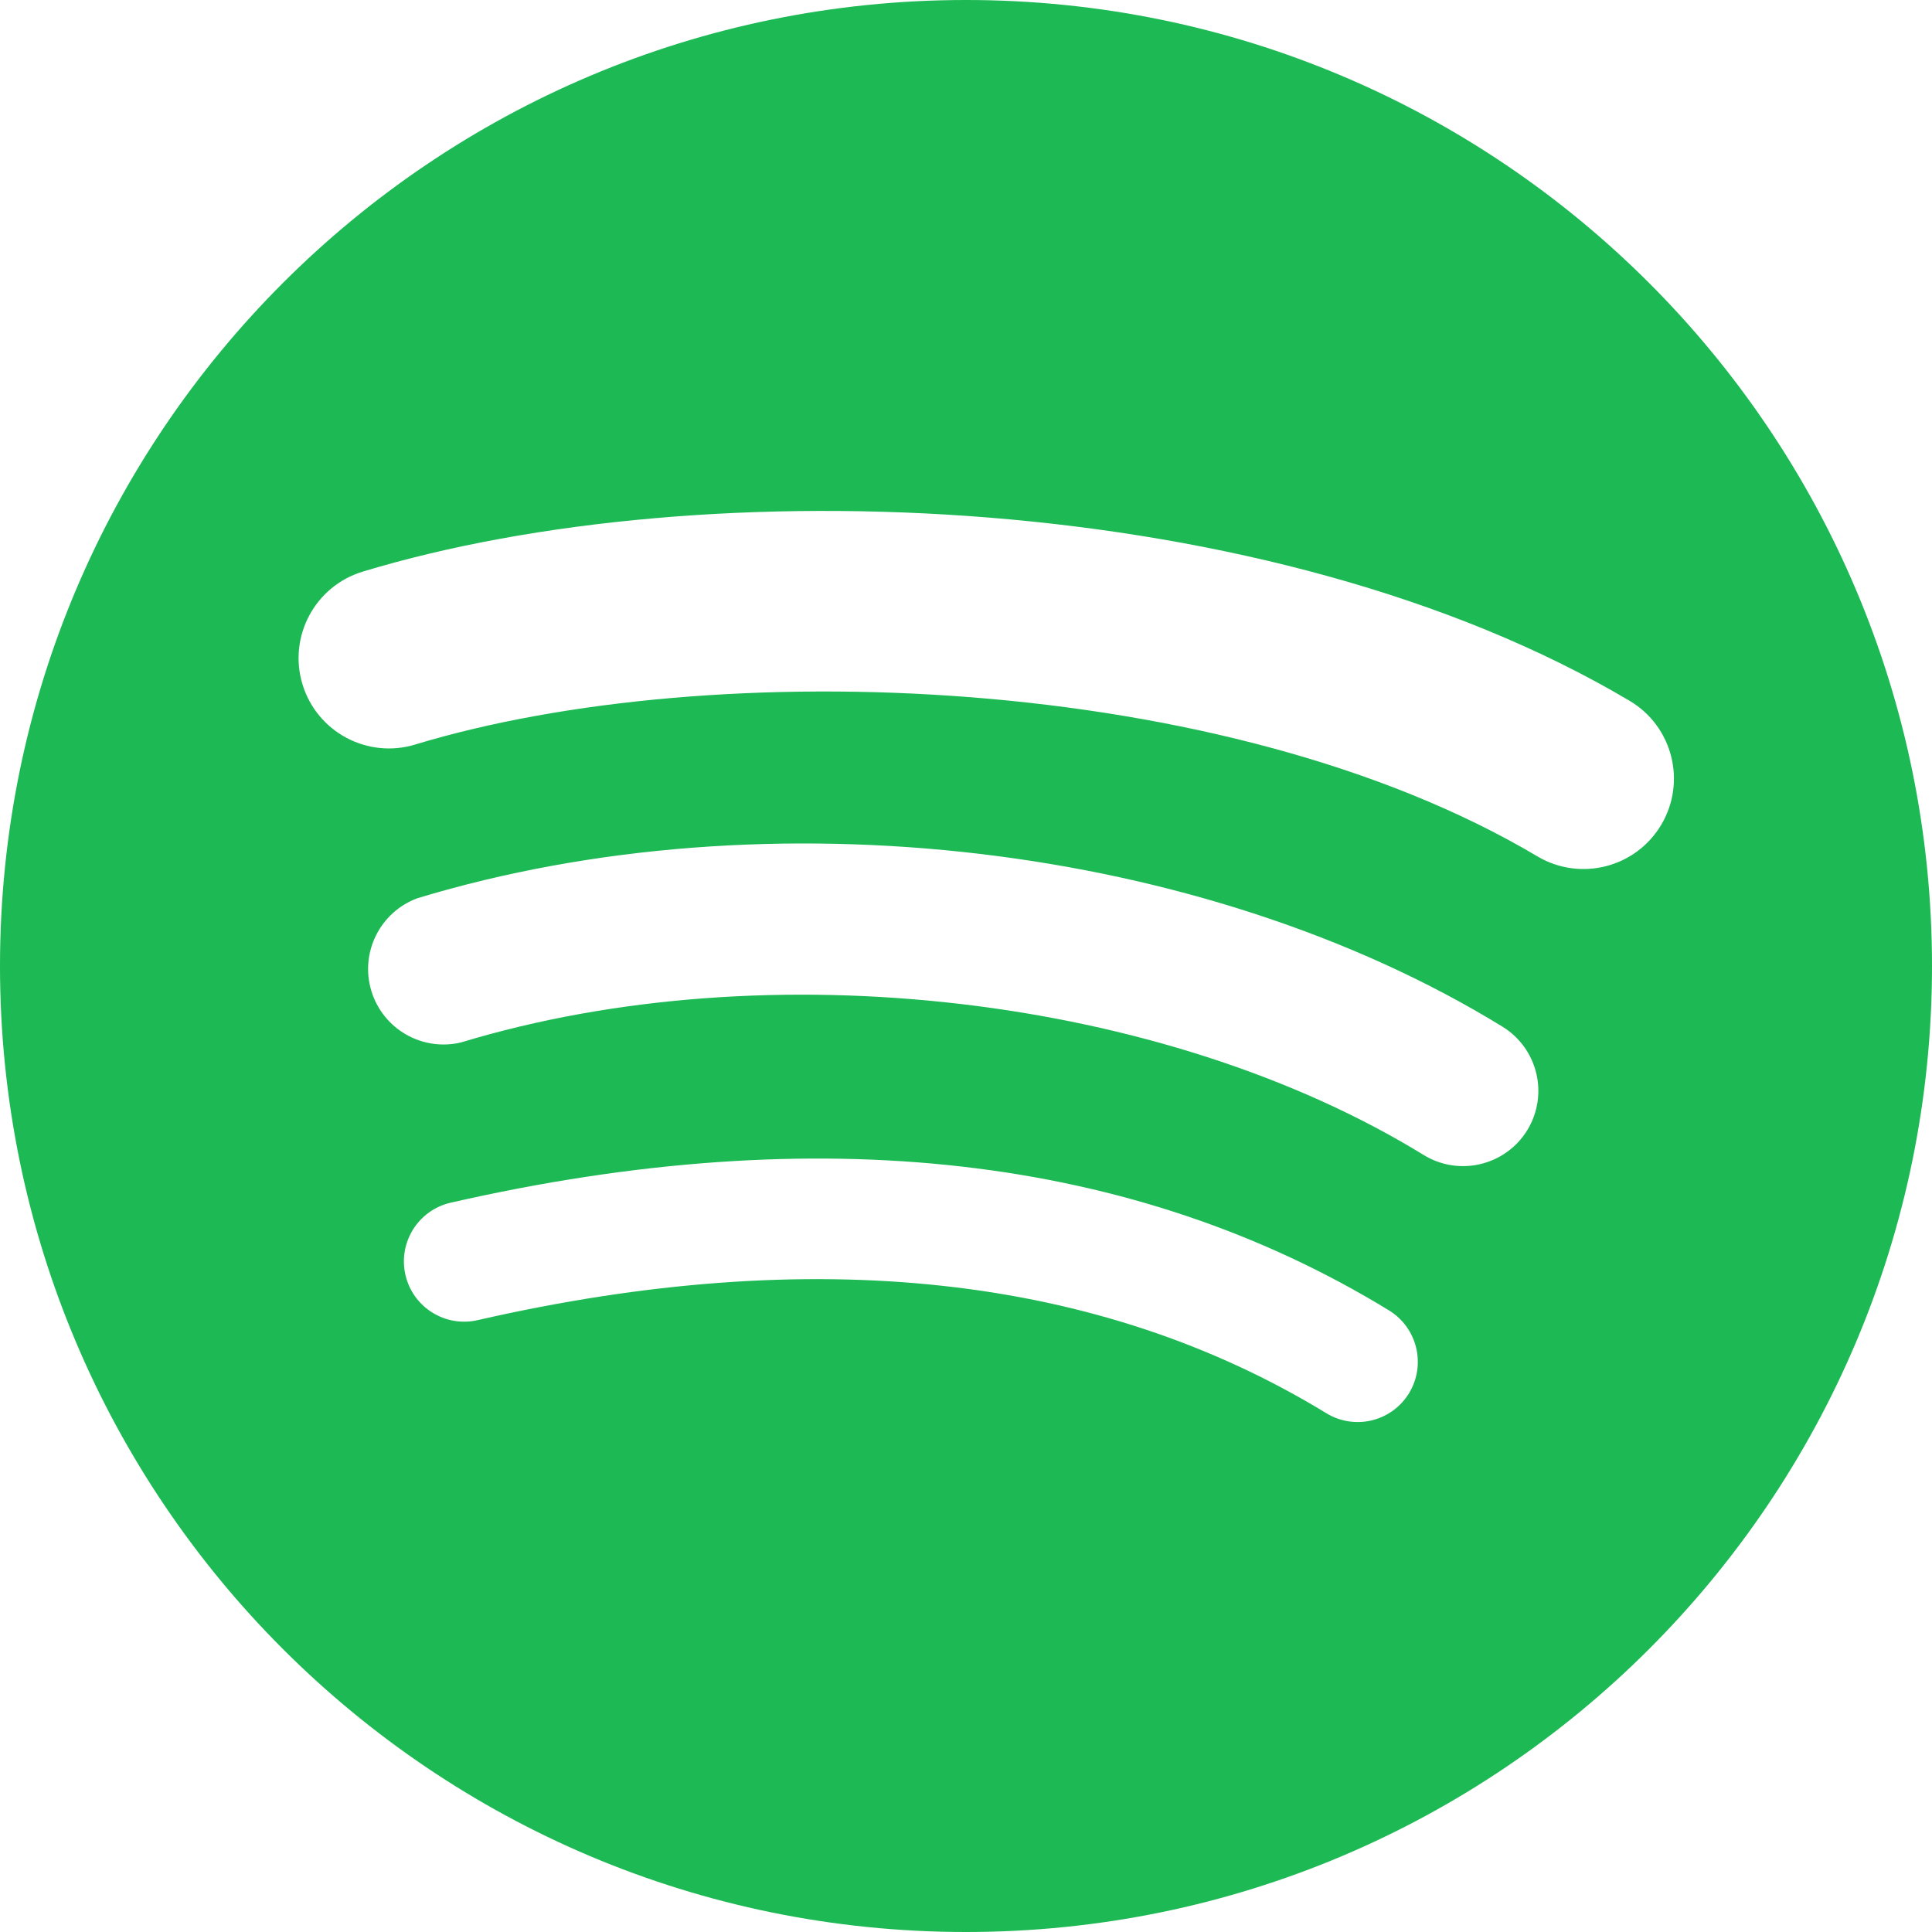
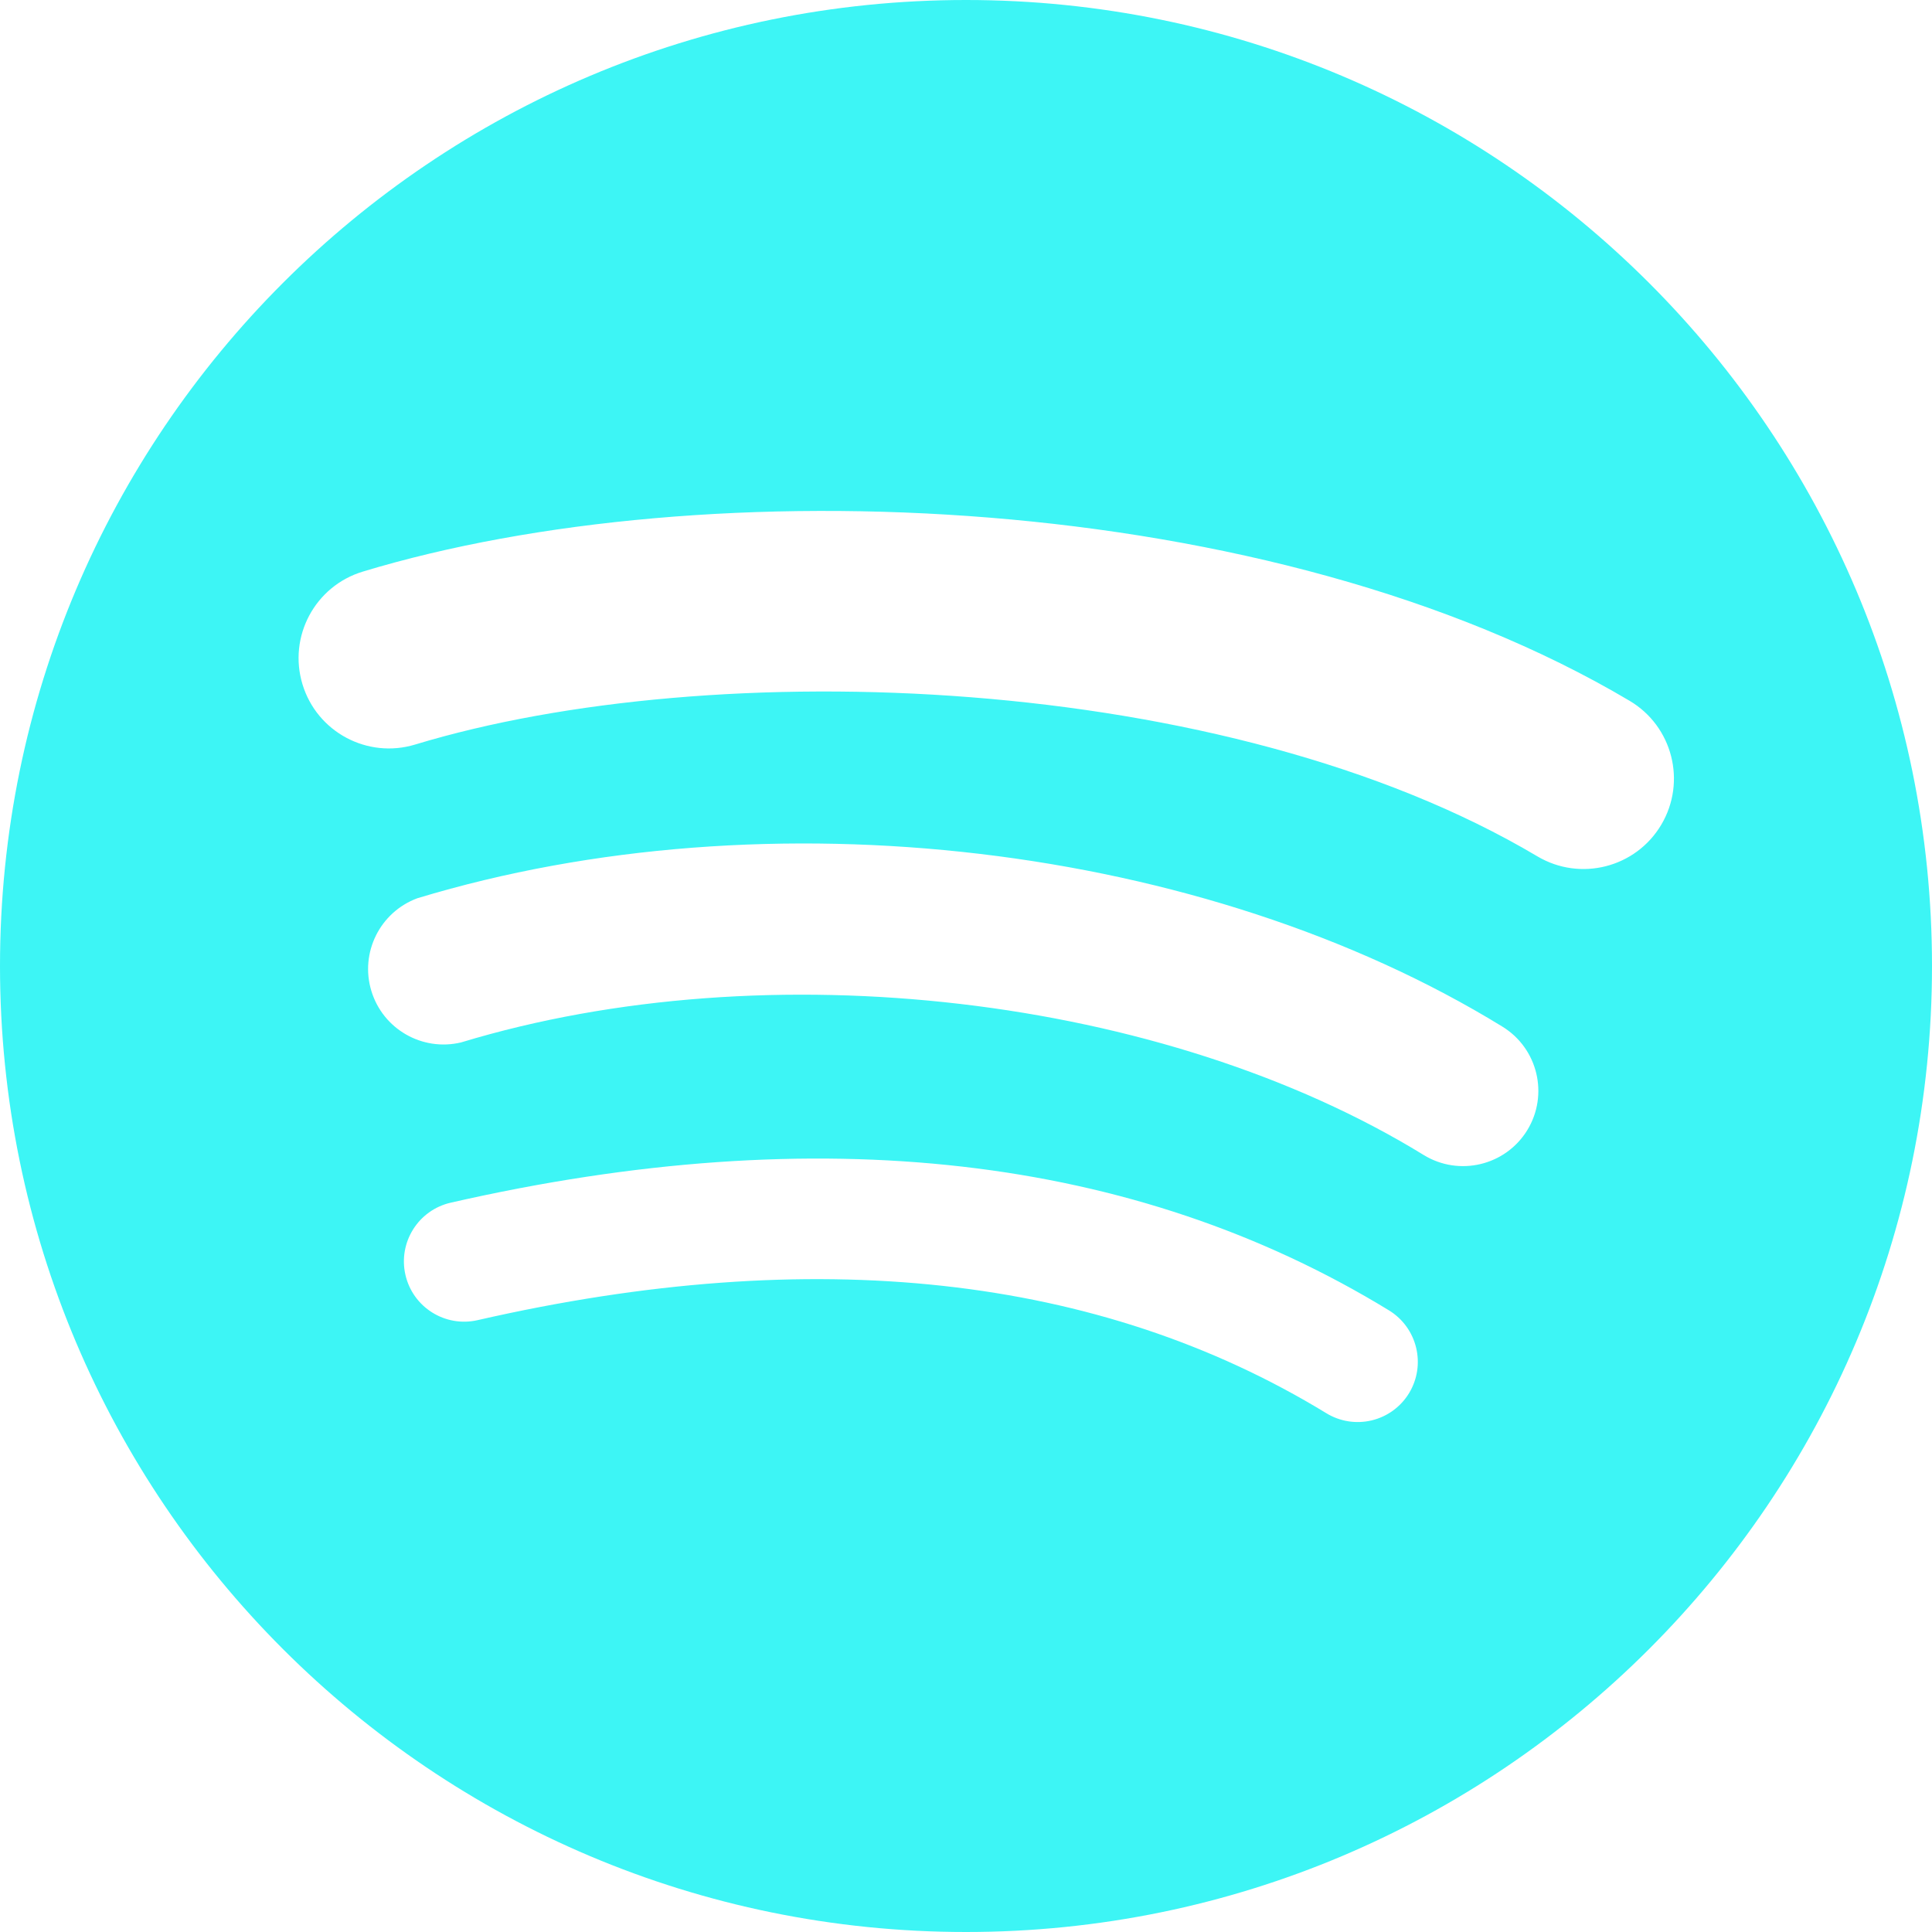
- <svg xmlns="http://www.w3.org/2000/svg" width="24" height="24" fill="#1DB954" class="bi bi-spotify" viewBox="0 0 16 16">
+ <svg xmlns="http://www.w3.org/2000/svg" width="24" height="24" fill="#3df5f5" class="bi bi-spotify" viewBox="0 0 16 16">
  <path d="M8 0a8 8 0 1 0 0 16A8 8 0 0 0 8 0zm3.669 11.538a.498.498 0 0 1-.686.165c-1.879-1.147-4.243-1.407-7.028-.77a.499.499 0 0 1-.222-.973c3.048-.696 5.662-.397 7.77.892a.5.5 0 0 1 .166.686zm.979-2.178a.624.624 0 0 1-.858.205c-2.15-1.321-5.428-1.704-7.972-.932a.625.625 0 0 1-.362-1.194c2.905-.881 6.517-.454 8.986 1.063a.624.624 0 0 1 .206.858zm.084-2.268C10.154 5.56 5.9 5.419 3.438 6.166a.748.748 0 1 1-.434-1.432c2.825-.857 7.523-.692 10.492 1.07a.747.747 0 1 1-.764 1.288z" />
</svg>
